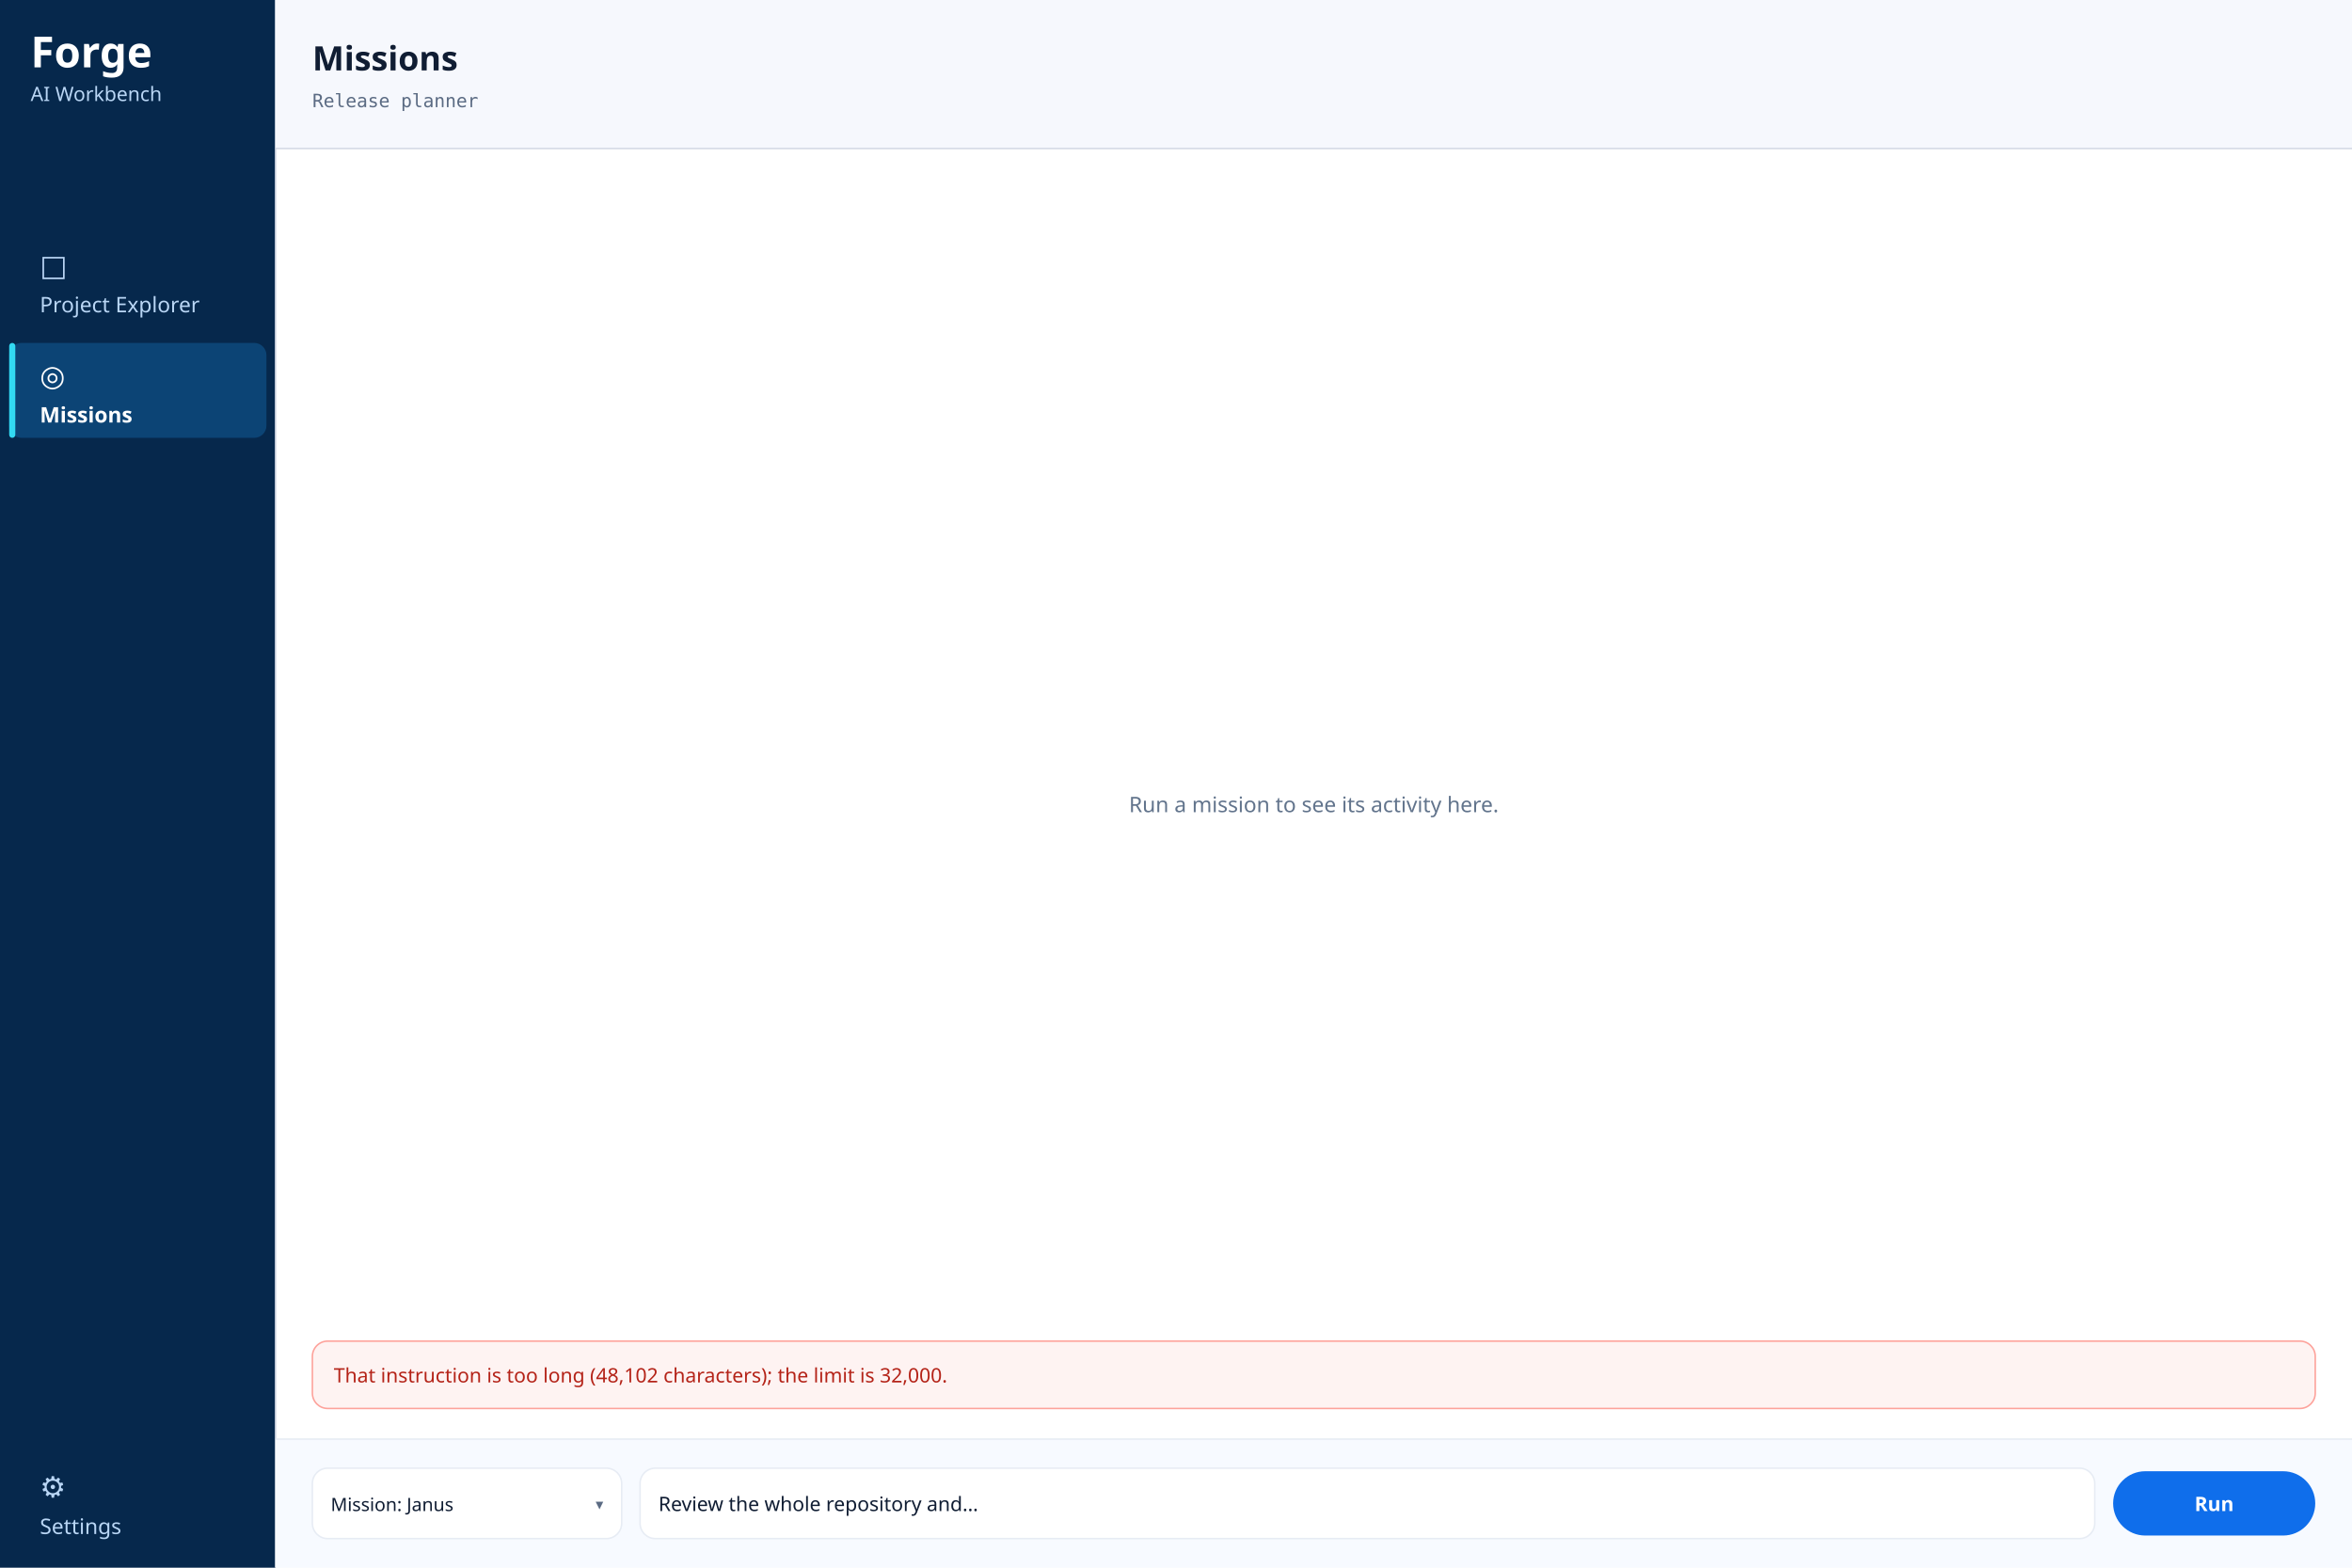
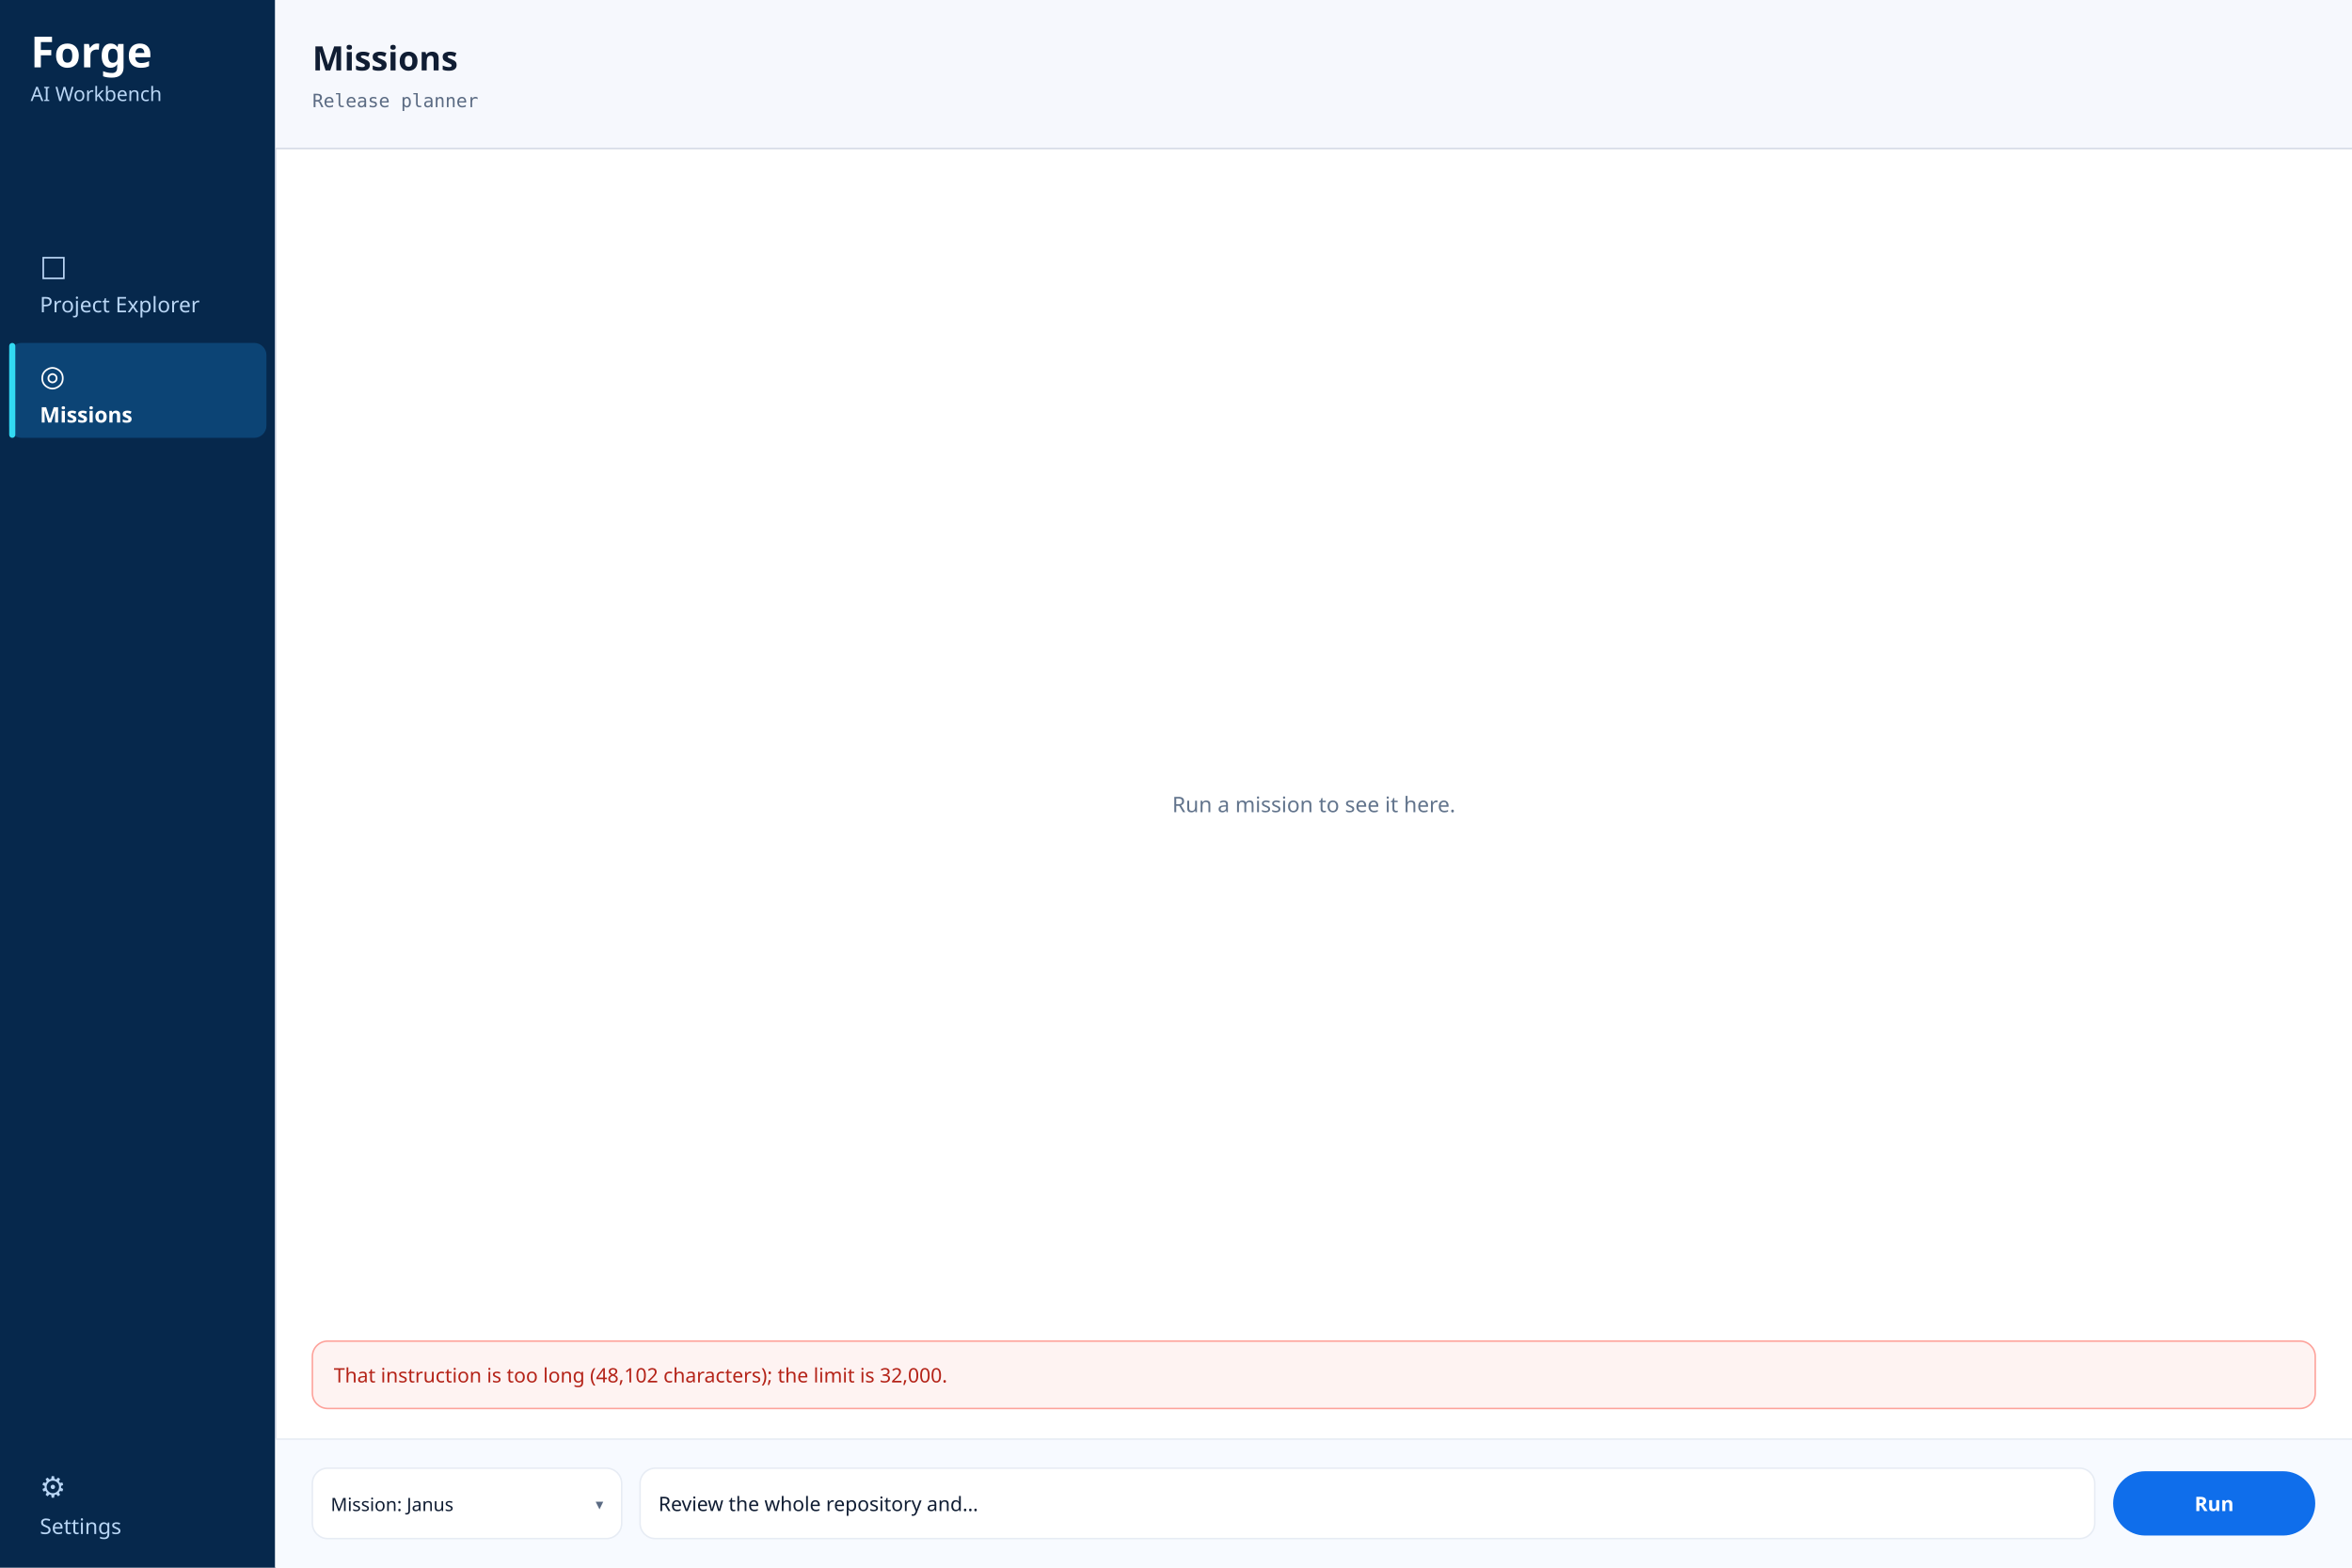
<svg xmlns="http://www.w3.org/2000/svg" viewBox="0 0 1536 1024" width="1536" height="1024" role="img">
  <rect x="0" y="0" width="1536" height="1024" fill="#f7faff" />
  <rect x="0" y="0" width="180" height="1024" fill="#06284c" />
  <text x="20" y="44" font-family="system-ui, sans-serif" font-size="28" font-weight="700" fill="#ffffff">Forge</text>
  <text x="20" y="66" font-family="system-ui, sans-serif" font-size="13" fill="#b9d6f5">AI Workbench</text>
  <text x="26" y="180" font-family="system-ui, sans-serif" font-size="19" fill="#b9d6f5">□</text>
  <text x="26" y="204" font-family="system-ui, sans-serif" font-size="14" fill="#b9d6f5">Project Explorer</text>
  <rect x="6" y="224" width="168" height="62" rx="8" fill="#0c4475" />
  <rect x="6" y="224" width="4" height="62" rx="2" fill="#32d9f2" />
  <text x="26" y="252" font-family="system-ui, sans-serif" font-size="19" fill="#ffffff">◎</text>
  <text x="26" y="276" font-family="system-ui, sans-serif" font-size="14" font-weight="600" fill="#ffffff">Missions</text>
  <text x="26" y="978" font-family="system-ui, sans-serif" font-size="19" fill="#b9d6f5">⚙</text>
  <text x="26" y="1002" font-family="system-ui, sans-serif" font-size="14" fill="#b9d6f5">Settings</text>
  <rect x="180" y="0" width="1356" height="1024" fill="#ffffff" />
  <line x1="180" y1="0" x2="180" y2="1024" stroke="#d5dae5" />
  <rect x="180" y="0" width="1356" height="97" fill="#f6f8fd" />
  <line x1="180" y1="97" x2="1536" y2="97" stroke="#d5dae5" />
  <text x="204" y="46" font-family="system-ui, sans-serif" font-size="22" font-weight="700" fill="#101d33">Missions</text>
  <text x="204" y="70" font-family="ui-monospace, monospace" font-size="12" fill="#5b6b83">Release planner</text>
-   <text x="858.0" y="530.5" font-family="system-ui, sans-serif" font-size="14" text-anchor="middle" fill="#62748c">Run a mission to see its activity here.</text>
+   <text x="858.0" y="530.5" font-family="system-ui, sans-serif" font-size="14" text-anchor="middle" fill="#62748c">Run a mission to see it here.</text>
  <rect x="180" y="940" width="1356" height="84" fill="#f7faff" />
  <line x1="180" y1="940" x2="1536" y2="940" stroke="#e7ecf4" />
  <rect x="204" y="959.0" width="202" height="46" rx="10" fill="#ffffff" stroke="#e7ecf4" />
  <text x="216" y="987.0" font-family="system-ui, sans-serif" font-size="12" fill="#101d33">Mission: Janus</text>
  <text x="394" y="986.0" font-family="system-ui, sans-serif" font-size="10" text-anchor="end" fill="#5b6b83">▾</text>
  <rect x="418" y="959.0" width="950" height="46" rx="10" fill="#ffffff" stroke="#e7ecf4" />
  <text x="430" y="987.0" font-family="system-ui, sans-serif" font-size="13" fill="#101d33">Review the whole repository and…</text>
  <rect x="1380" y="961.0" width="132" height="42" rx="21.0" fill="#0f6eeb" />
  <text x="1446.0" y="987.0" font-family="system-ui, sans-serif" font-size="13" font-weight="600" text-anchor="middle" fill="#ffffff">Run</text>
  <rect x="204" y="876" width="1308" height="44" rx="10" fill="#fef3f2" stroke="#fda29b" />
  <text x="218" y="903.0" font-family="system-ui, sans-serif" font-size="13" fill="#b42318">That instruction is too long (48,102 characters); the limit is 32,000.</text>
</svg>
